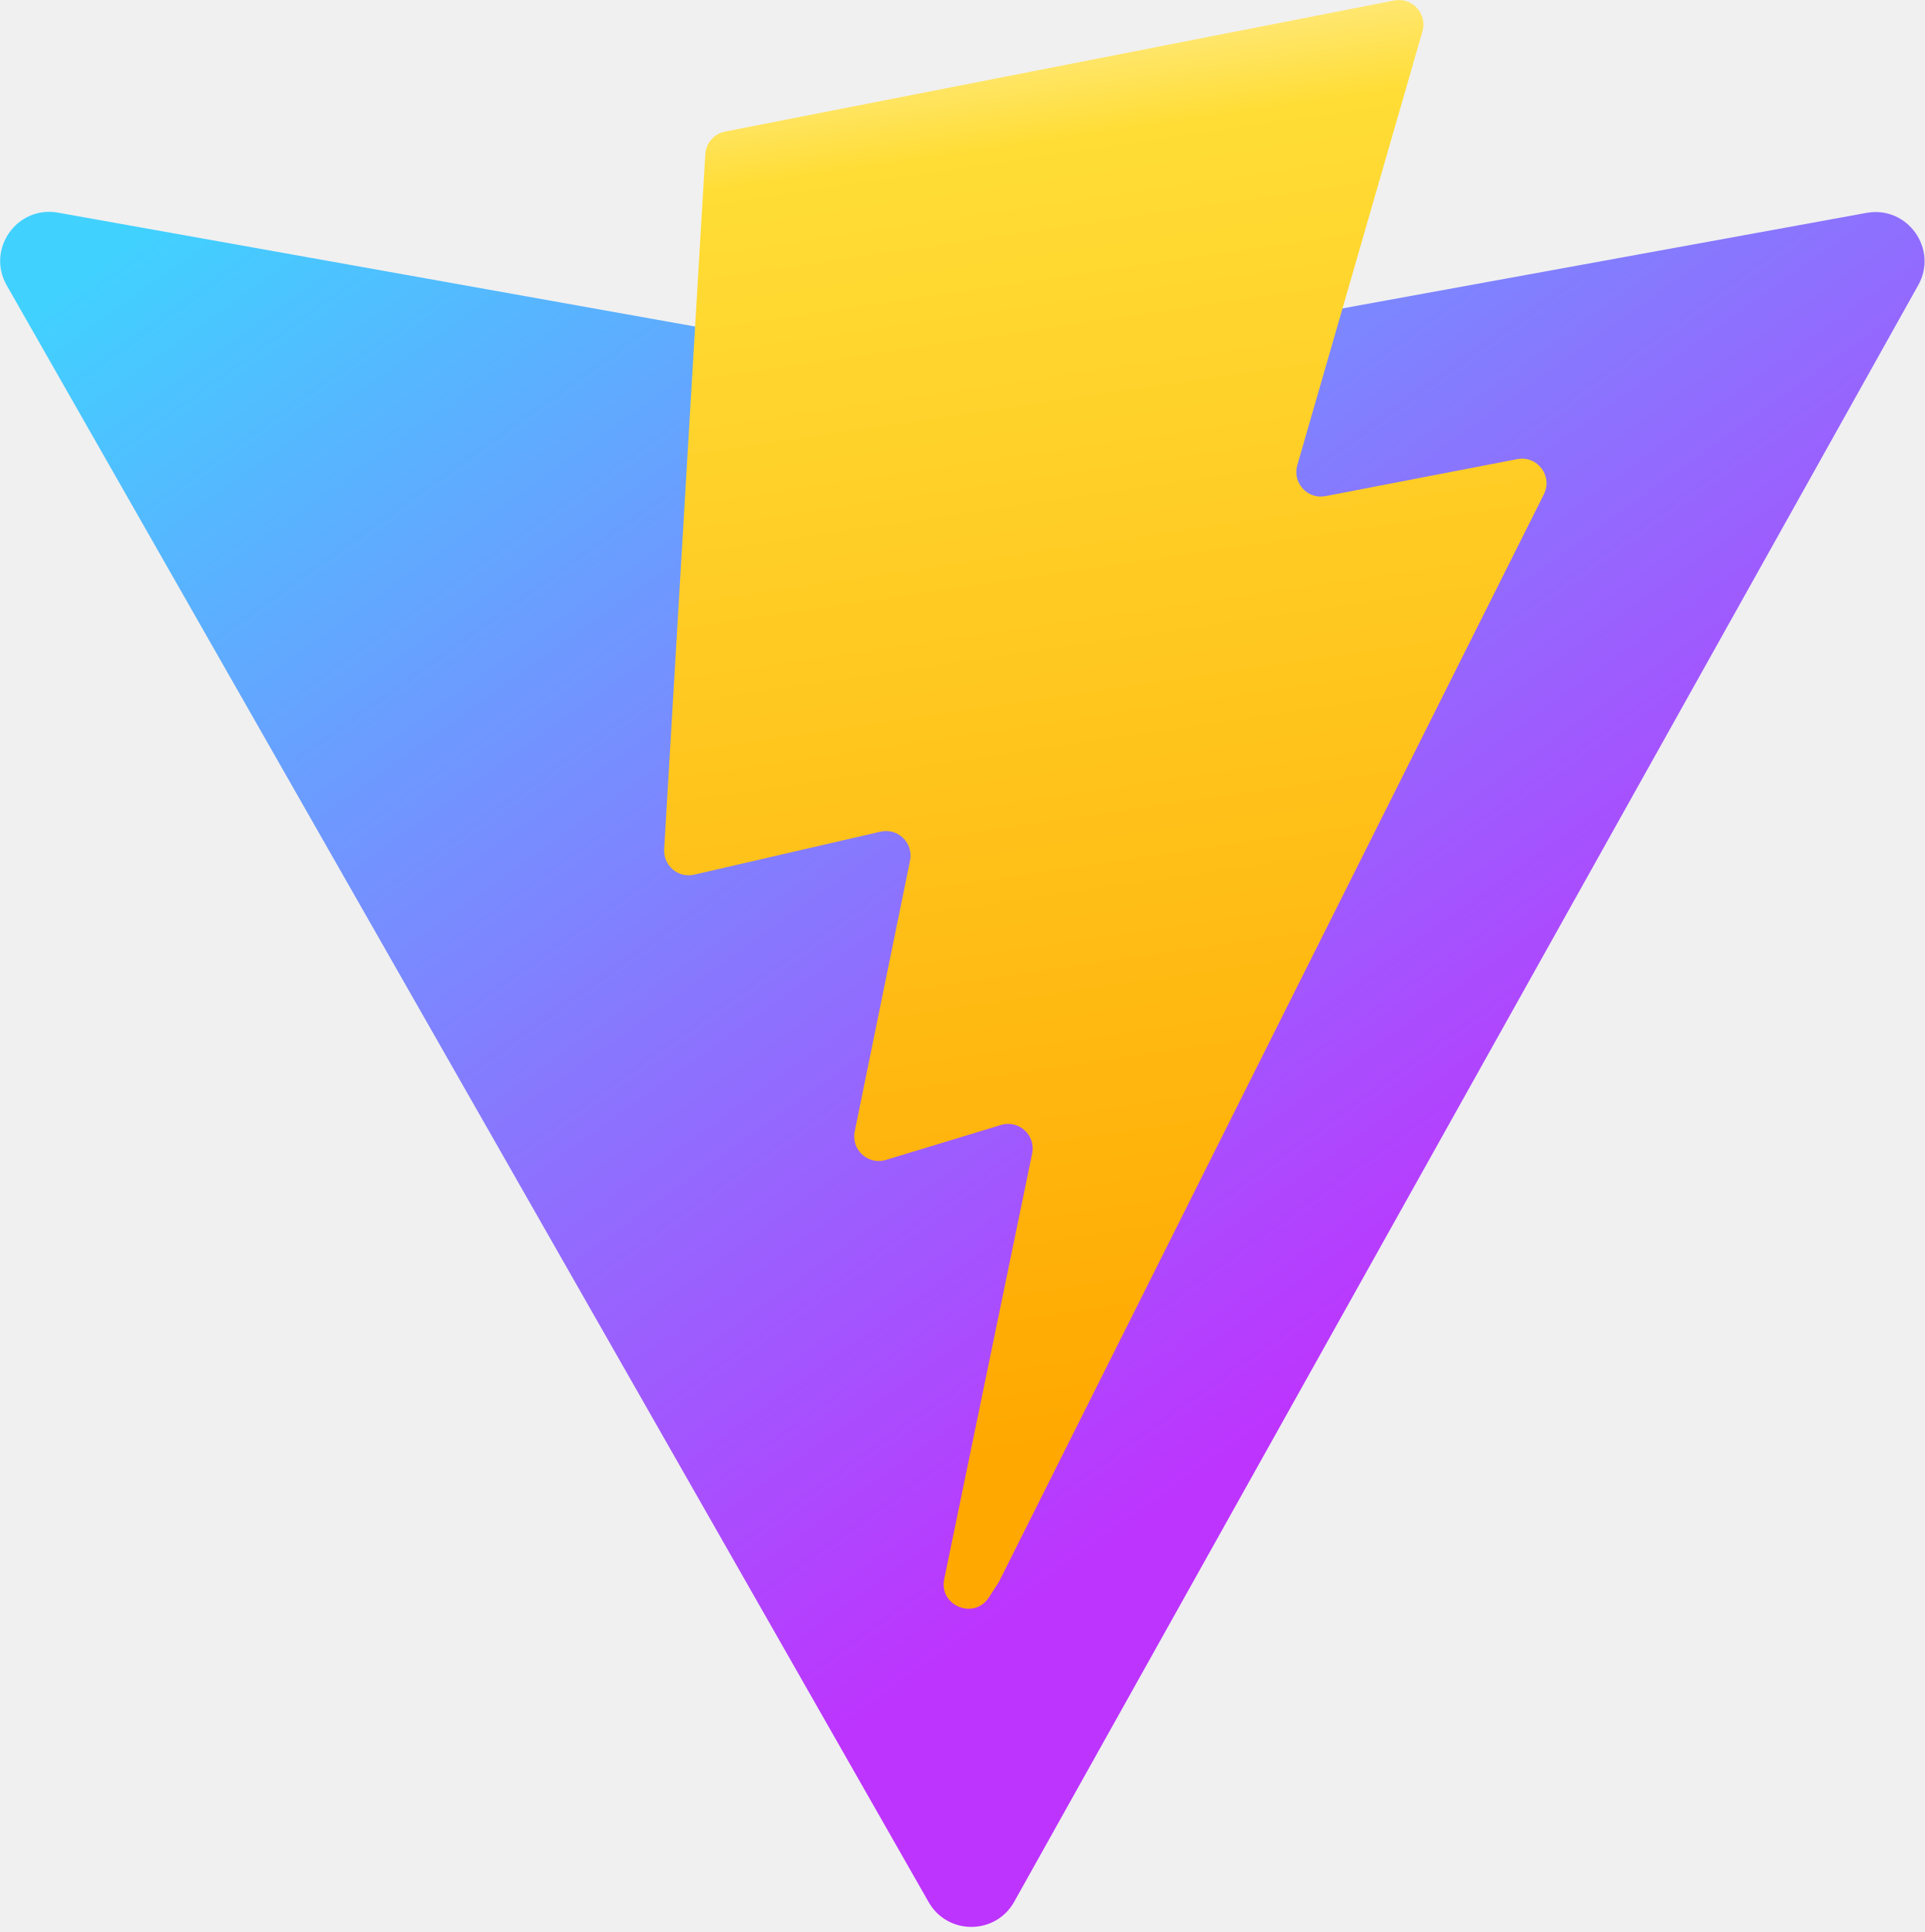
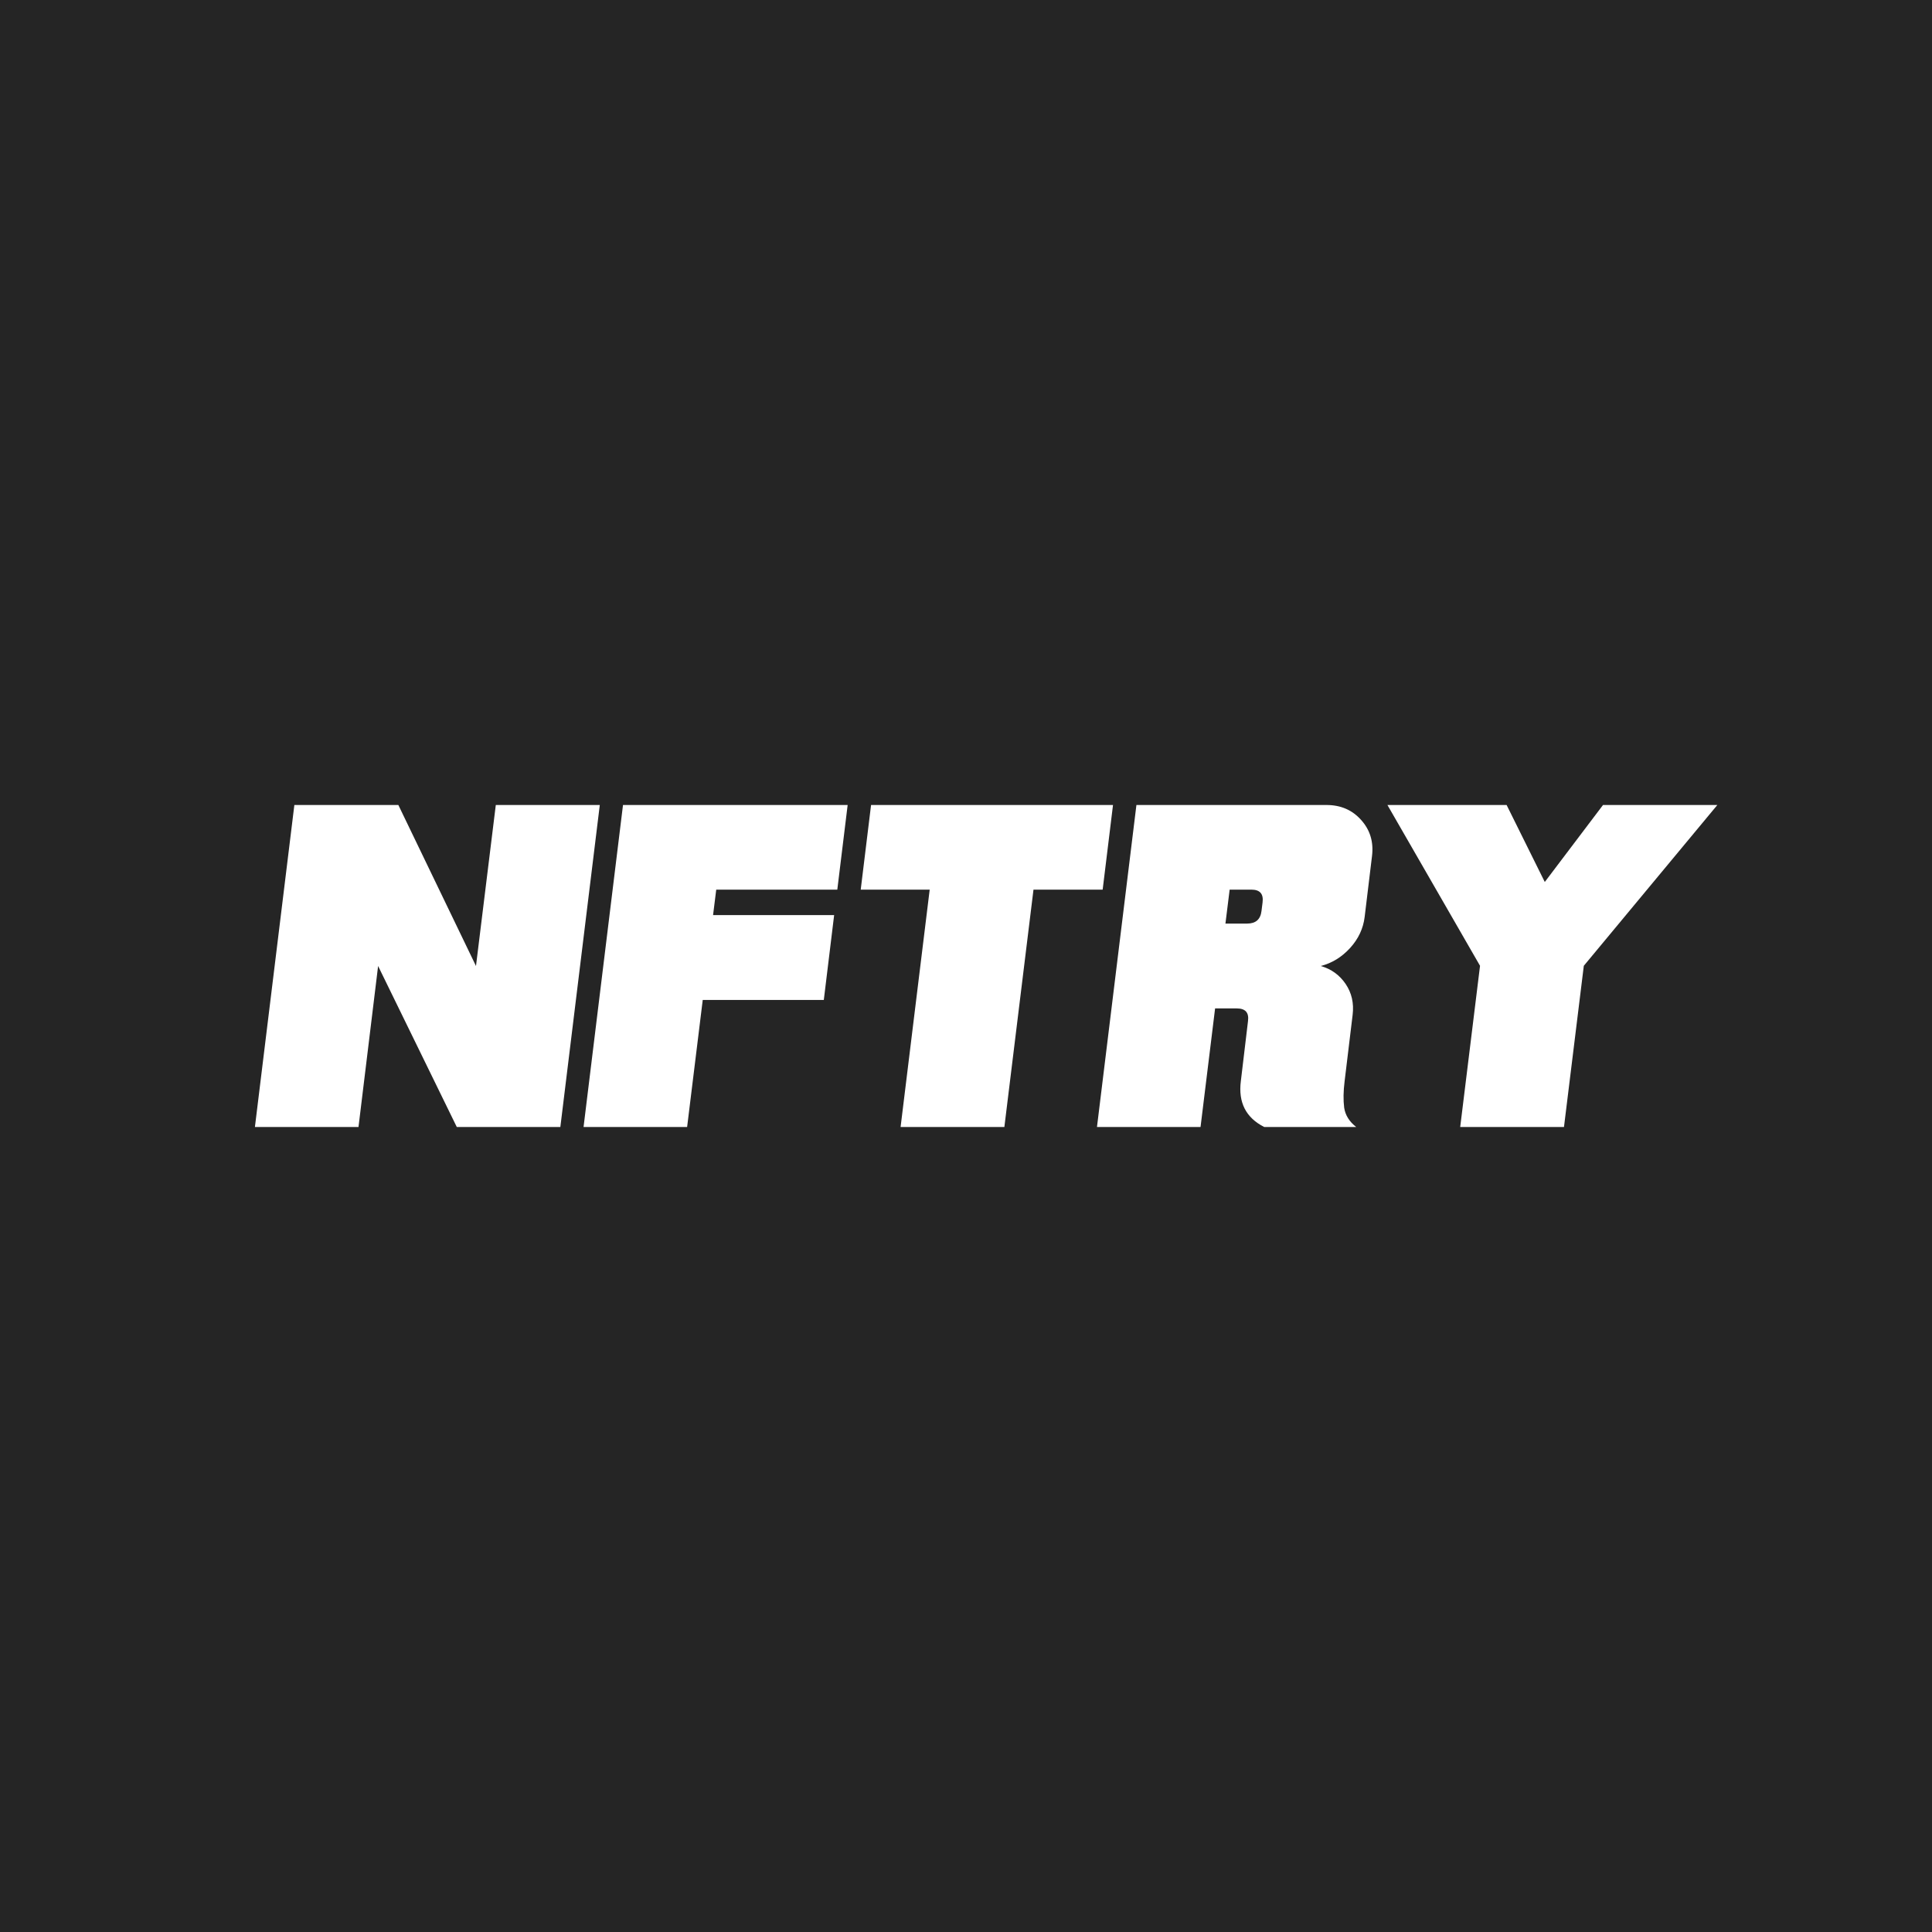
- <svg xmlns="http://www.w3.org/2000/svg" aria-hidden="true" role="img" class="iconify iconify--logos" width="31.88" height="32" preserveAspectRatio="xMidYMid meet" viewBox="0 0 256 257">
+ <svg xmlns="http://www.w3.org/2000/svg" width="144" height="144" viewBox="0 0 144 144" fill="none">
+   <g clip-path="url(#clip0_42_184)">
+     <rect width="144" height="144" fill="white" />
+     <rect width="144" height="144" fill="#252525" />
+     <path d="M34.046 84L28.182 72L26.72 84H19L21.94 60H29.691L35.477 72L36.954 60H44.705L41.765 84H34.046Z" fill="white" />
+     <path d="M46.435 60H63.179L62.408 66.308H53.384L53.148 68.206H62.172L61.402 74.53H52.378L51.214 84H43.495L46.435 60Z" fill="white" />
+     <path d="M67.125 84L69.294 66.308H64.153L64.924 60H82.957L82.186 66.308H77.03L74.86 84H67.125Z" fill="white" />
+     <path d="M98.867 60C99.926 60 100.785 60.37 101.446 61.111C102.116 61.851 102.389 62.745 102.263 63.794L101.713 68.344C101.608 69.208 101.247 69.979 100.628 70.658C100.01 71.337 99.281 71.784 98.443 72C99.229 72.226 99.847 72.674 100.298 73.342C100.749 74.01 100.922 74.776 100.817 75.64L100.219 80.591C100.125 81.342 100.115 82 100.188 82.566C100.272 83.121 100.571 83.599 101.084 84H94.229C92.867 83.311 92.285 82.175 92.484 80.591L93.019 76.103C93.103 75.476 92.825 75.162 92.186 75.162H90.566L89.481 84H81.762L84.702 60H98.867ZM91.651 66.308L91.337 68.838H92.956C93.595 68.838 93.952 68.524 94.025 67.897L94.104 67.265C94.187 66.627 93.91 66.308 93.27 66.308H91.651Z" fill="white" />
+     <path d="M118.048 71.985L116.57 84H108.835L110.313 71.985L103.411 60H112.294L115.139 65.738L119.479 60H128L118.048 71.985Z" fill="white" />
+   </g>
  <defs>
-     <linearGradient id="IconifyId1813088fe1fbc01fb466" x1="-.828%" x2="57.636%" y1="7.652%" y2="78.411%">
-       <stop offset="0%" stop-color="#41D1FF" />
-       <stop offset="100%" stop-color="#BD34FE" />
-     </linearGradient>
-     <linearGradient id="IconifyId1813088fe1fbc01fb467" x1="43.376%" x2="50.316%" y1="2.242%" y2="89.03%">
-       <stop offset="0%" stop-color="#FFEA83" />
-       <stop offset="8.333%" stop-color="#FFDD35" />
-       <stop offset="100%" stop-color="#FFA800" />
-     </linearGradient>
+     <clipPath id="clip0_42_184">
+       <rect width="144" height="144" fill="white" />
+     </clipPath>
  </defs>
-   <path fill="url(#IconifyId1813088fe1fbc01fb466)" d="M255.153 37.938L134.897 252.976c-2.483 4.44-8.862 4.466-11.382.048L.875 37.958c-2.746-4.814 1.371-10.646 6.827-9.67l120.385 21.517a6.537 6.537 0 0 0 2.322-.004l117.867-21.483c5.438-.991 9.574 4.796 6.877 9.62Z" />
-   <path fill="url(#IconifyId1813088fe1fbc01fb467)" d="M185.432.063L96.44 17.501a3.268 3.268 0 0 0-2.634 3.014l-5.474 92.456a3.268 3.268 0 0 0 3.997 3.378l24.777-5.718c2.318-.535 4.413 1.507 3.936 3.838l-7.361 36.047c-.495 2.426 1.782 4.5 4.151 3.78l15.304-4.649c2.372-.72 4.652 1.36 4.15 3.788l-11.698 56.621c-.732 3.542 3.979 5.473 5.943 2.437l1.313-2.028l72.516-144.72c1.215-2.423-.88-5.186-3.54-4.672l-25.505 4.922c-2.396.462-4.435-1.77-3.759-4.114l16.646-57.705c.677-2.35-1.37-4.583-3.769-4.113Z" />
</svg>
